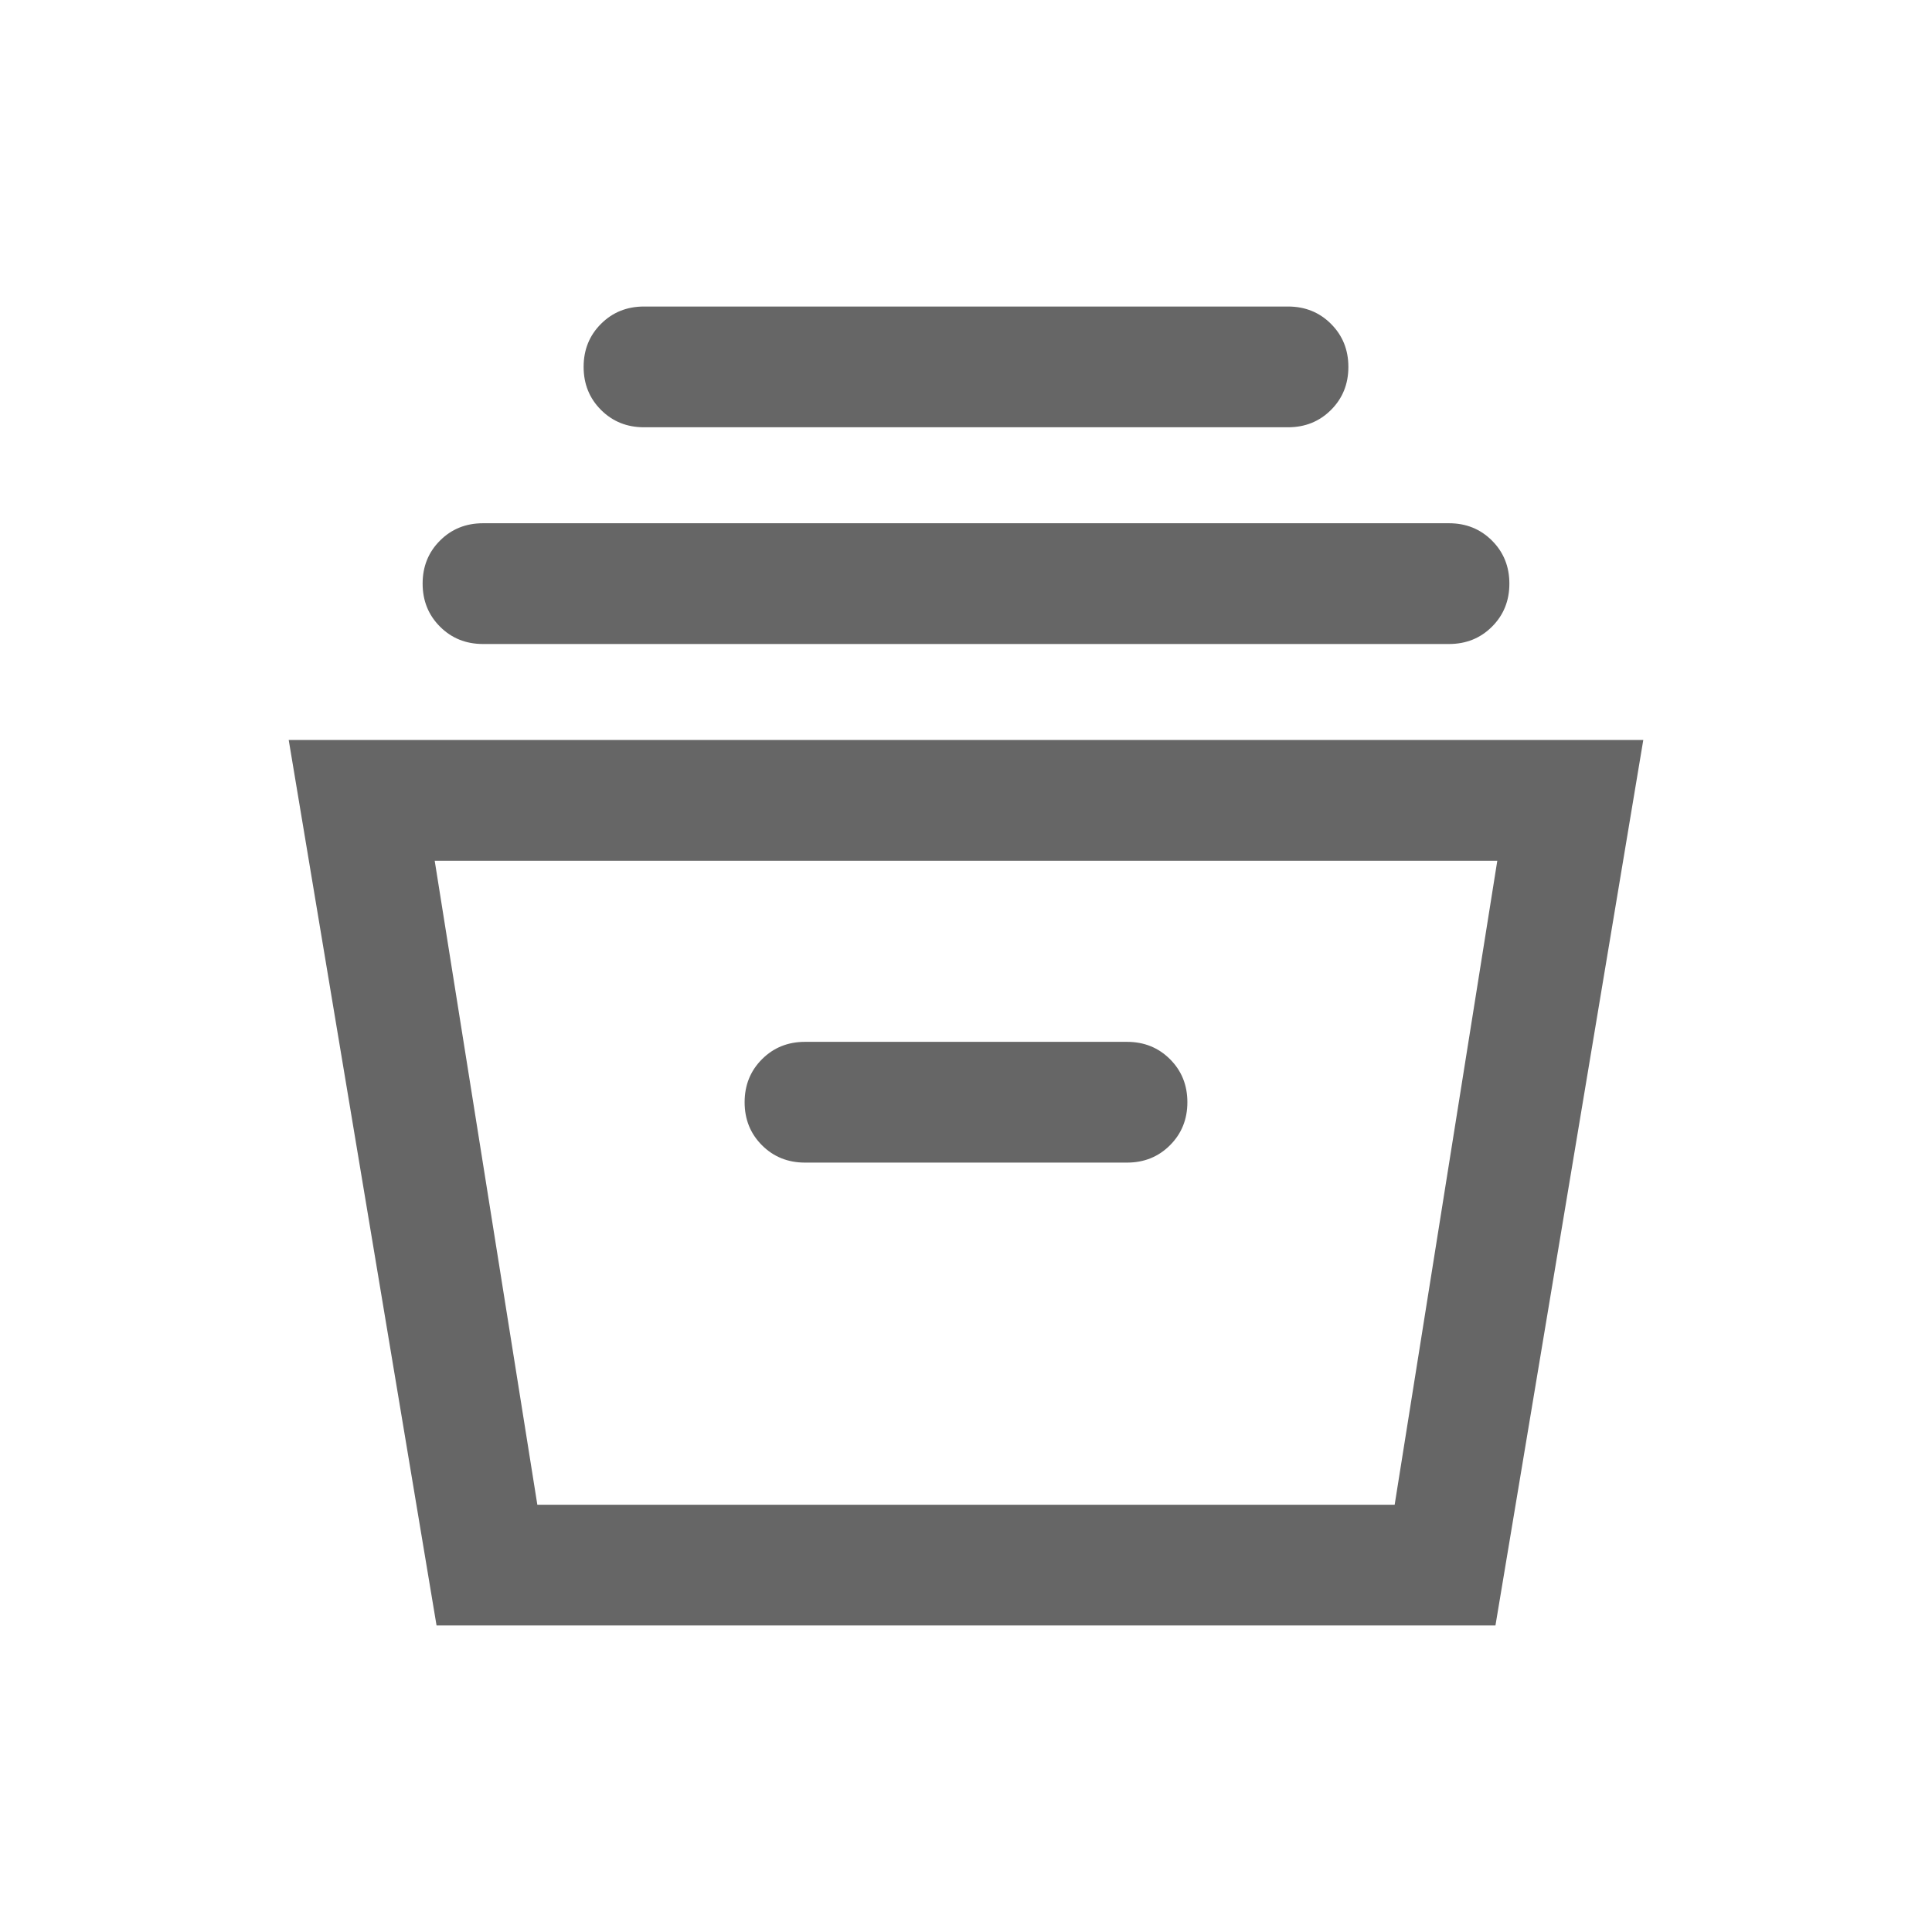
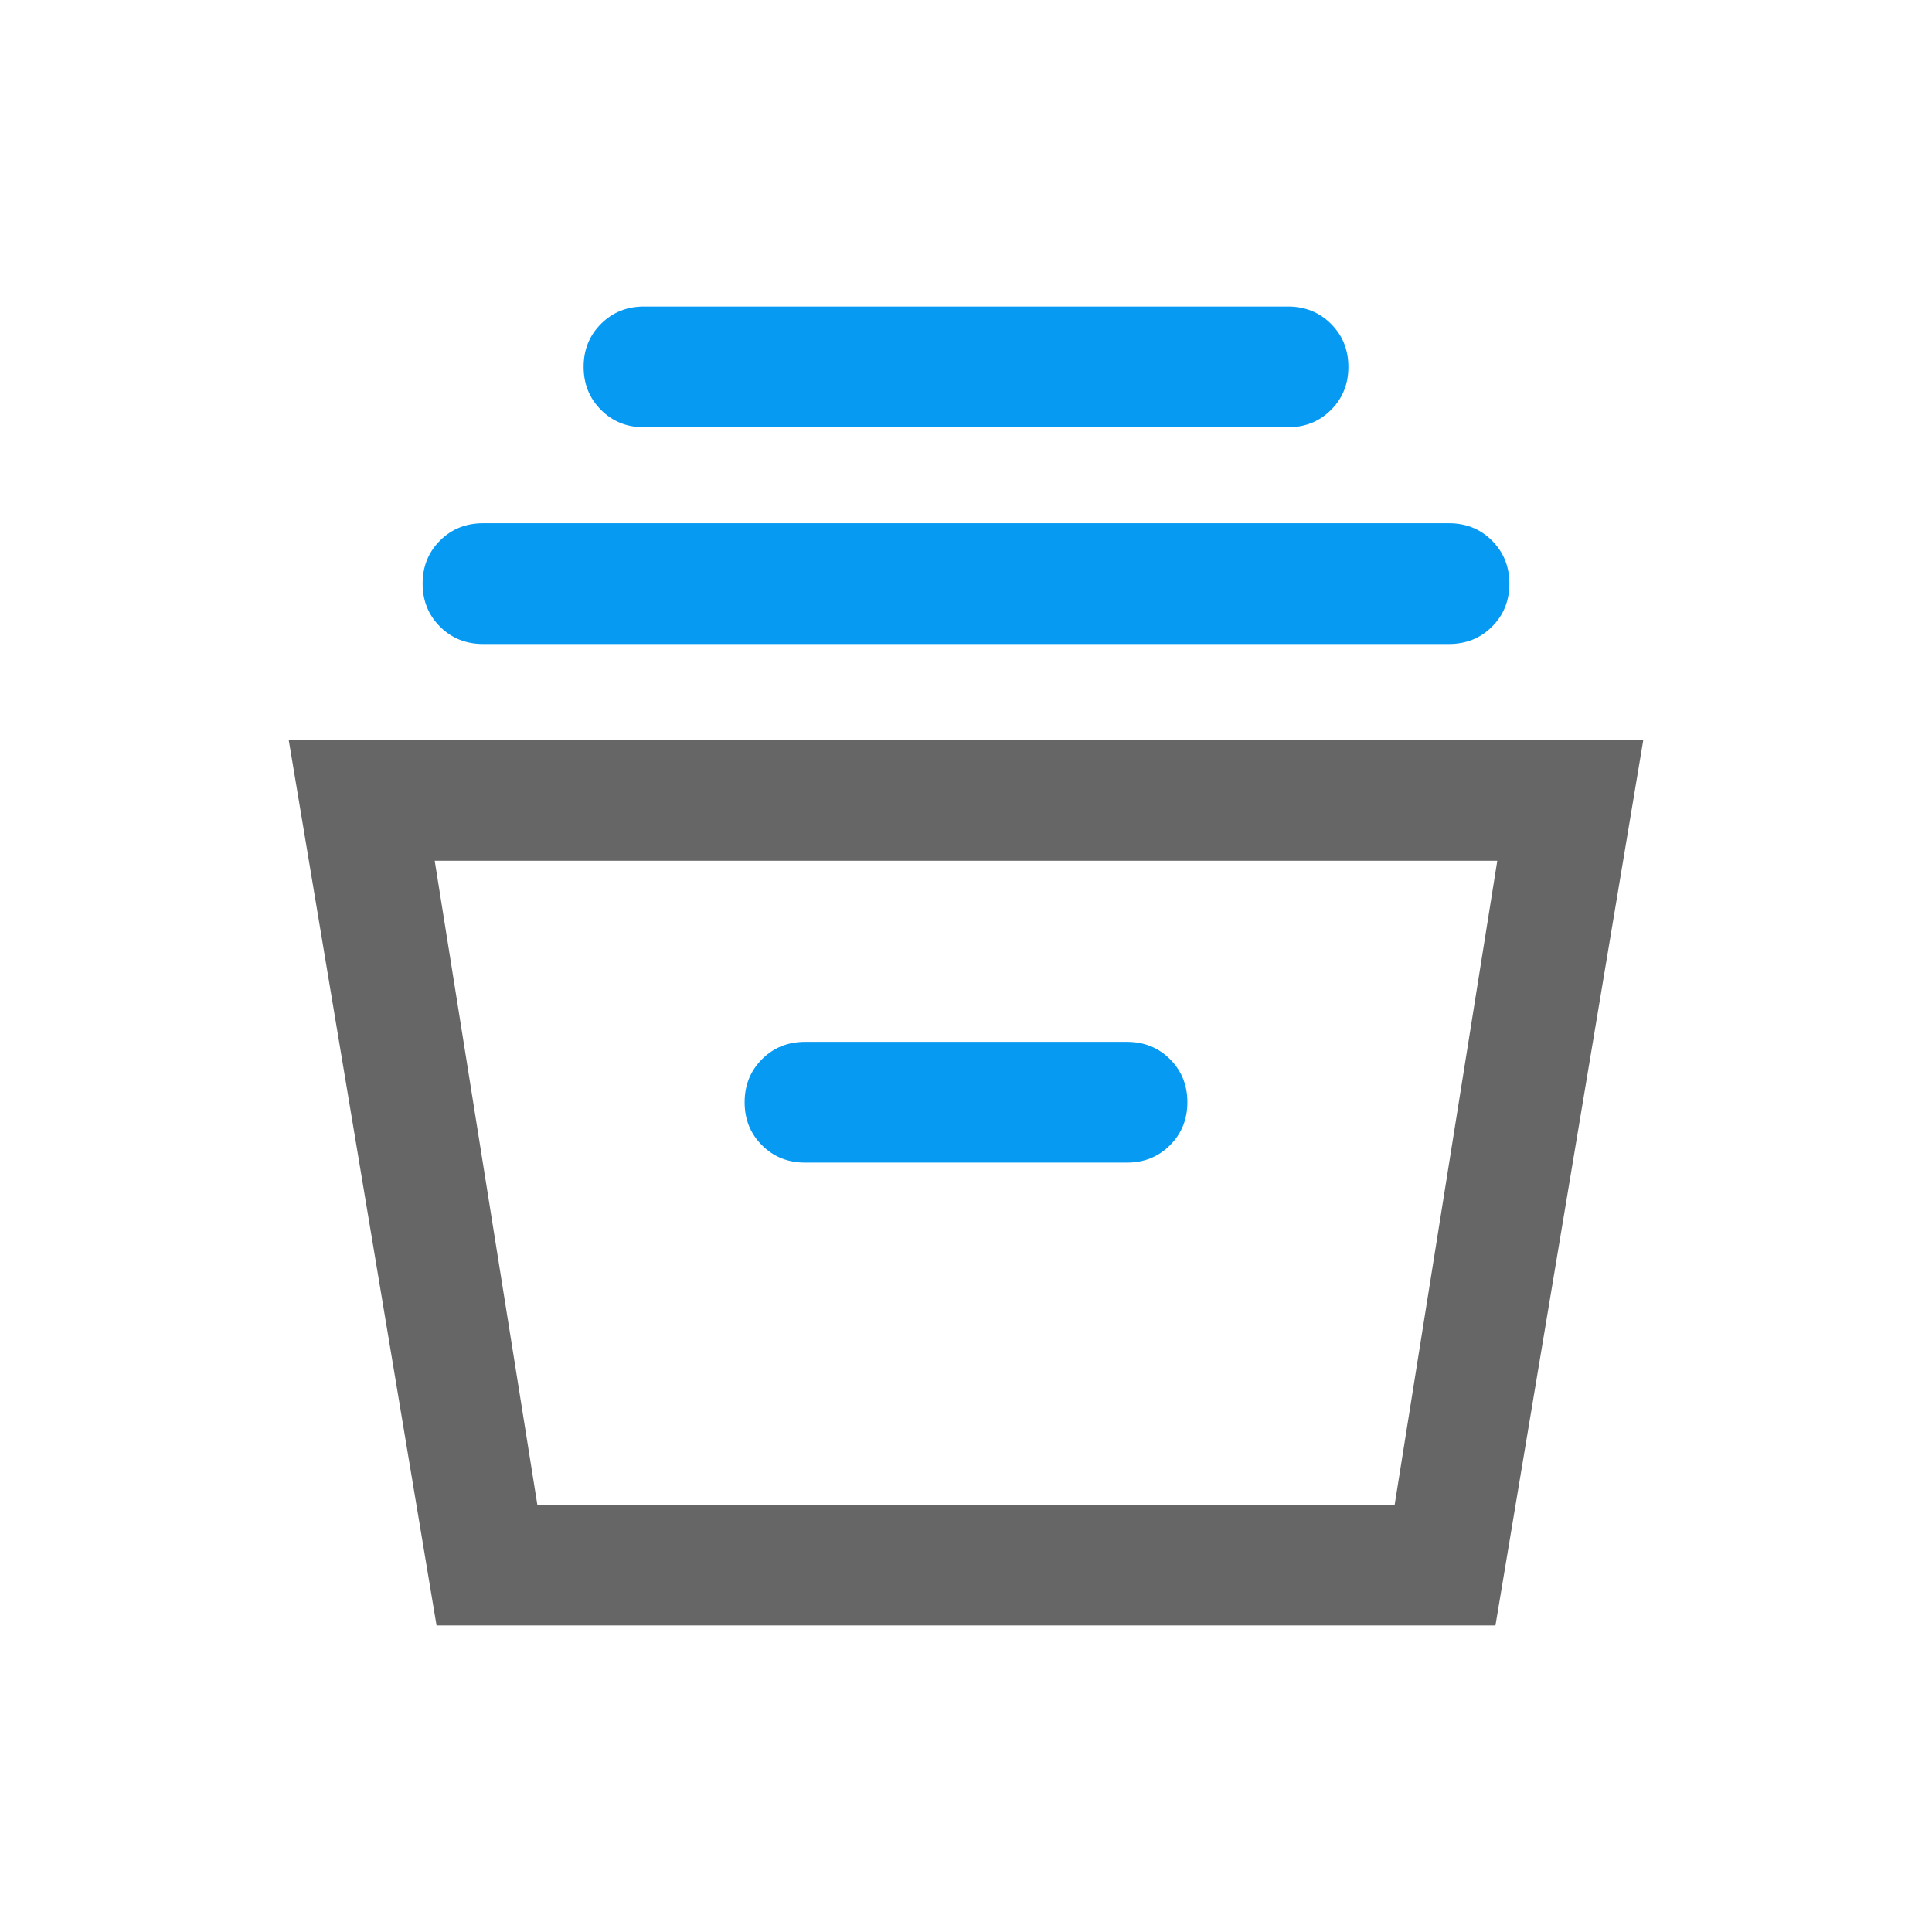
- <svg xmlns="http://www.w3.org/2000/svg" height="24px" viewBox="0 -960 960 960" width="24px" fill="#666666">
-   <path d="m216.92-152.31-73.46-440h673.08l-73.46 440H216.92Zm50.08-60h426l51-320H216l51 320Zm133-170h160q12.75 0 21.37-8.63 8.63-8.63 8.63-21.38 0-12.76-8.63-21.37-8.62-8.62-21.37-8.62H400q-12.75 0-21.37 8.63-8.63 8.63-8.63 21.38 0 12.76 8.63 21.38 8.62 8.61 21.37 8.61ZM240-640q-12.75 0-21.37-8.63-8.63-8.63-8.63-21.38 0-12.76 8.63-21.37Q227.25-700 240-700h480q12.75 0 21.37 8.63 8.63 8.63 8.63 21.38 0 12.76-8.63 21.37Q732.75-640 720-640H240Zm80-107.69q-12.75 0-21.37-8.63-8.63-8.63-8.63-21.38 0-12.76 8.63-21.37 8.62-8.62 21.37-8.62h320q12.75 0 21.37 8.63 8.63 8.63 8.63 21.38 0 12.76-8.63 21.37-8.62 8.62-21.37 8.62H320Zm-53 535.38h426-426Z" />
+ <svg xmlns="http://www.w3.org/2000/svg" width="100%" height="100%" viewBox="0 0 1024 1024" version="1.1" xml:space="preserve" style="fill-rule:evenodd;clip-rule:evenodd;stroke-linejoin:round;stroke-miterlimit:2;">
+   <path d="M231.381,861.536L153.024,392.203L870.976,392.203L792.619,861.536L231.381,861.536ZM284.8,797.536L739.2,797.536L793.6,456.203L230.4,456.203L284.8,797.536Z" style="fill:rgb(102,102,102);fill-rule:nonzero;" />
+   <path d="M426.667,616.203L597.333,616.203C606.4,616.203 613.998,613.134 620.128,606.997C626.265,600.86 629.333,593.259 629.333,584.192C629.333,575.118 626.265,567.52 620.128,561.397C613.998,555.268 606.4,552.203 597.333,552.203L426.667,552.203C417.6,552.203 410.002,555.271 403.872,561.408C397.735,567.545 394.667,575.147 394.667,584.213C394.667,593.287 397.735,600.889 403.872,607.019C410.002,613.141 417.6,616.203 426.667,616.203ZM256,341.333C246.933,341.333 239.335,338.265 233.205,332.128C227.068,325.991 224,318.389 224,309.323C224,300.249 227.068,292.651 233.205,286.528C239.335,280.398 246.933,277.333 256,277.333L768,277.333C777.067,277.333 784.665,280.402 790.795,286.539C796.932,292.676 800,300.277 800,309.344C800,318.418 796.932,326.016 790.795,332.139C784.665,338.268 777.067,341.333 768,341.333L256,341.333ZM341.333,226.464C332.267,226.464 324.668,223.396 318.539,217.259C312.402,211.122 309.333,203.52 309.333,194.453C309.333,185.38 312.402,177.781 318.539,171.659C324.668,165.529 332.267,162.464 341.333,162.464L682.667,162.464C691.733,162.464 699.332,165.532 705.461,171.669C711.598,177.806 714.667,185.408 714.667,194.475C714.667,203.548 711.598,211.147 705.461,217.269C699.332,223.399 691.733,226.464 682.667,226.464L341.333,226.464Z" style="fill:rgb(6,154,243);fill-rule:nonzero;" />
</svg>
